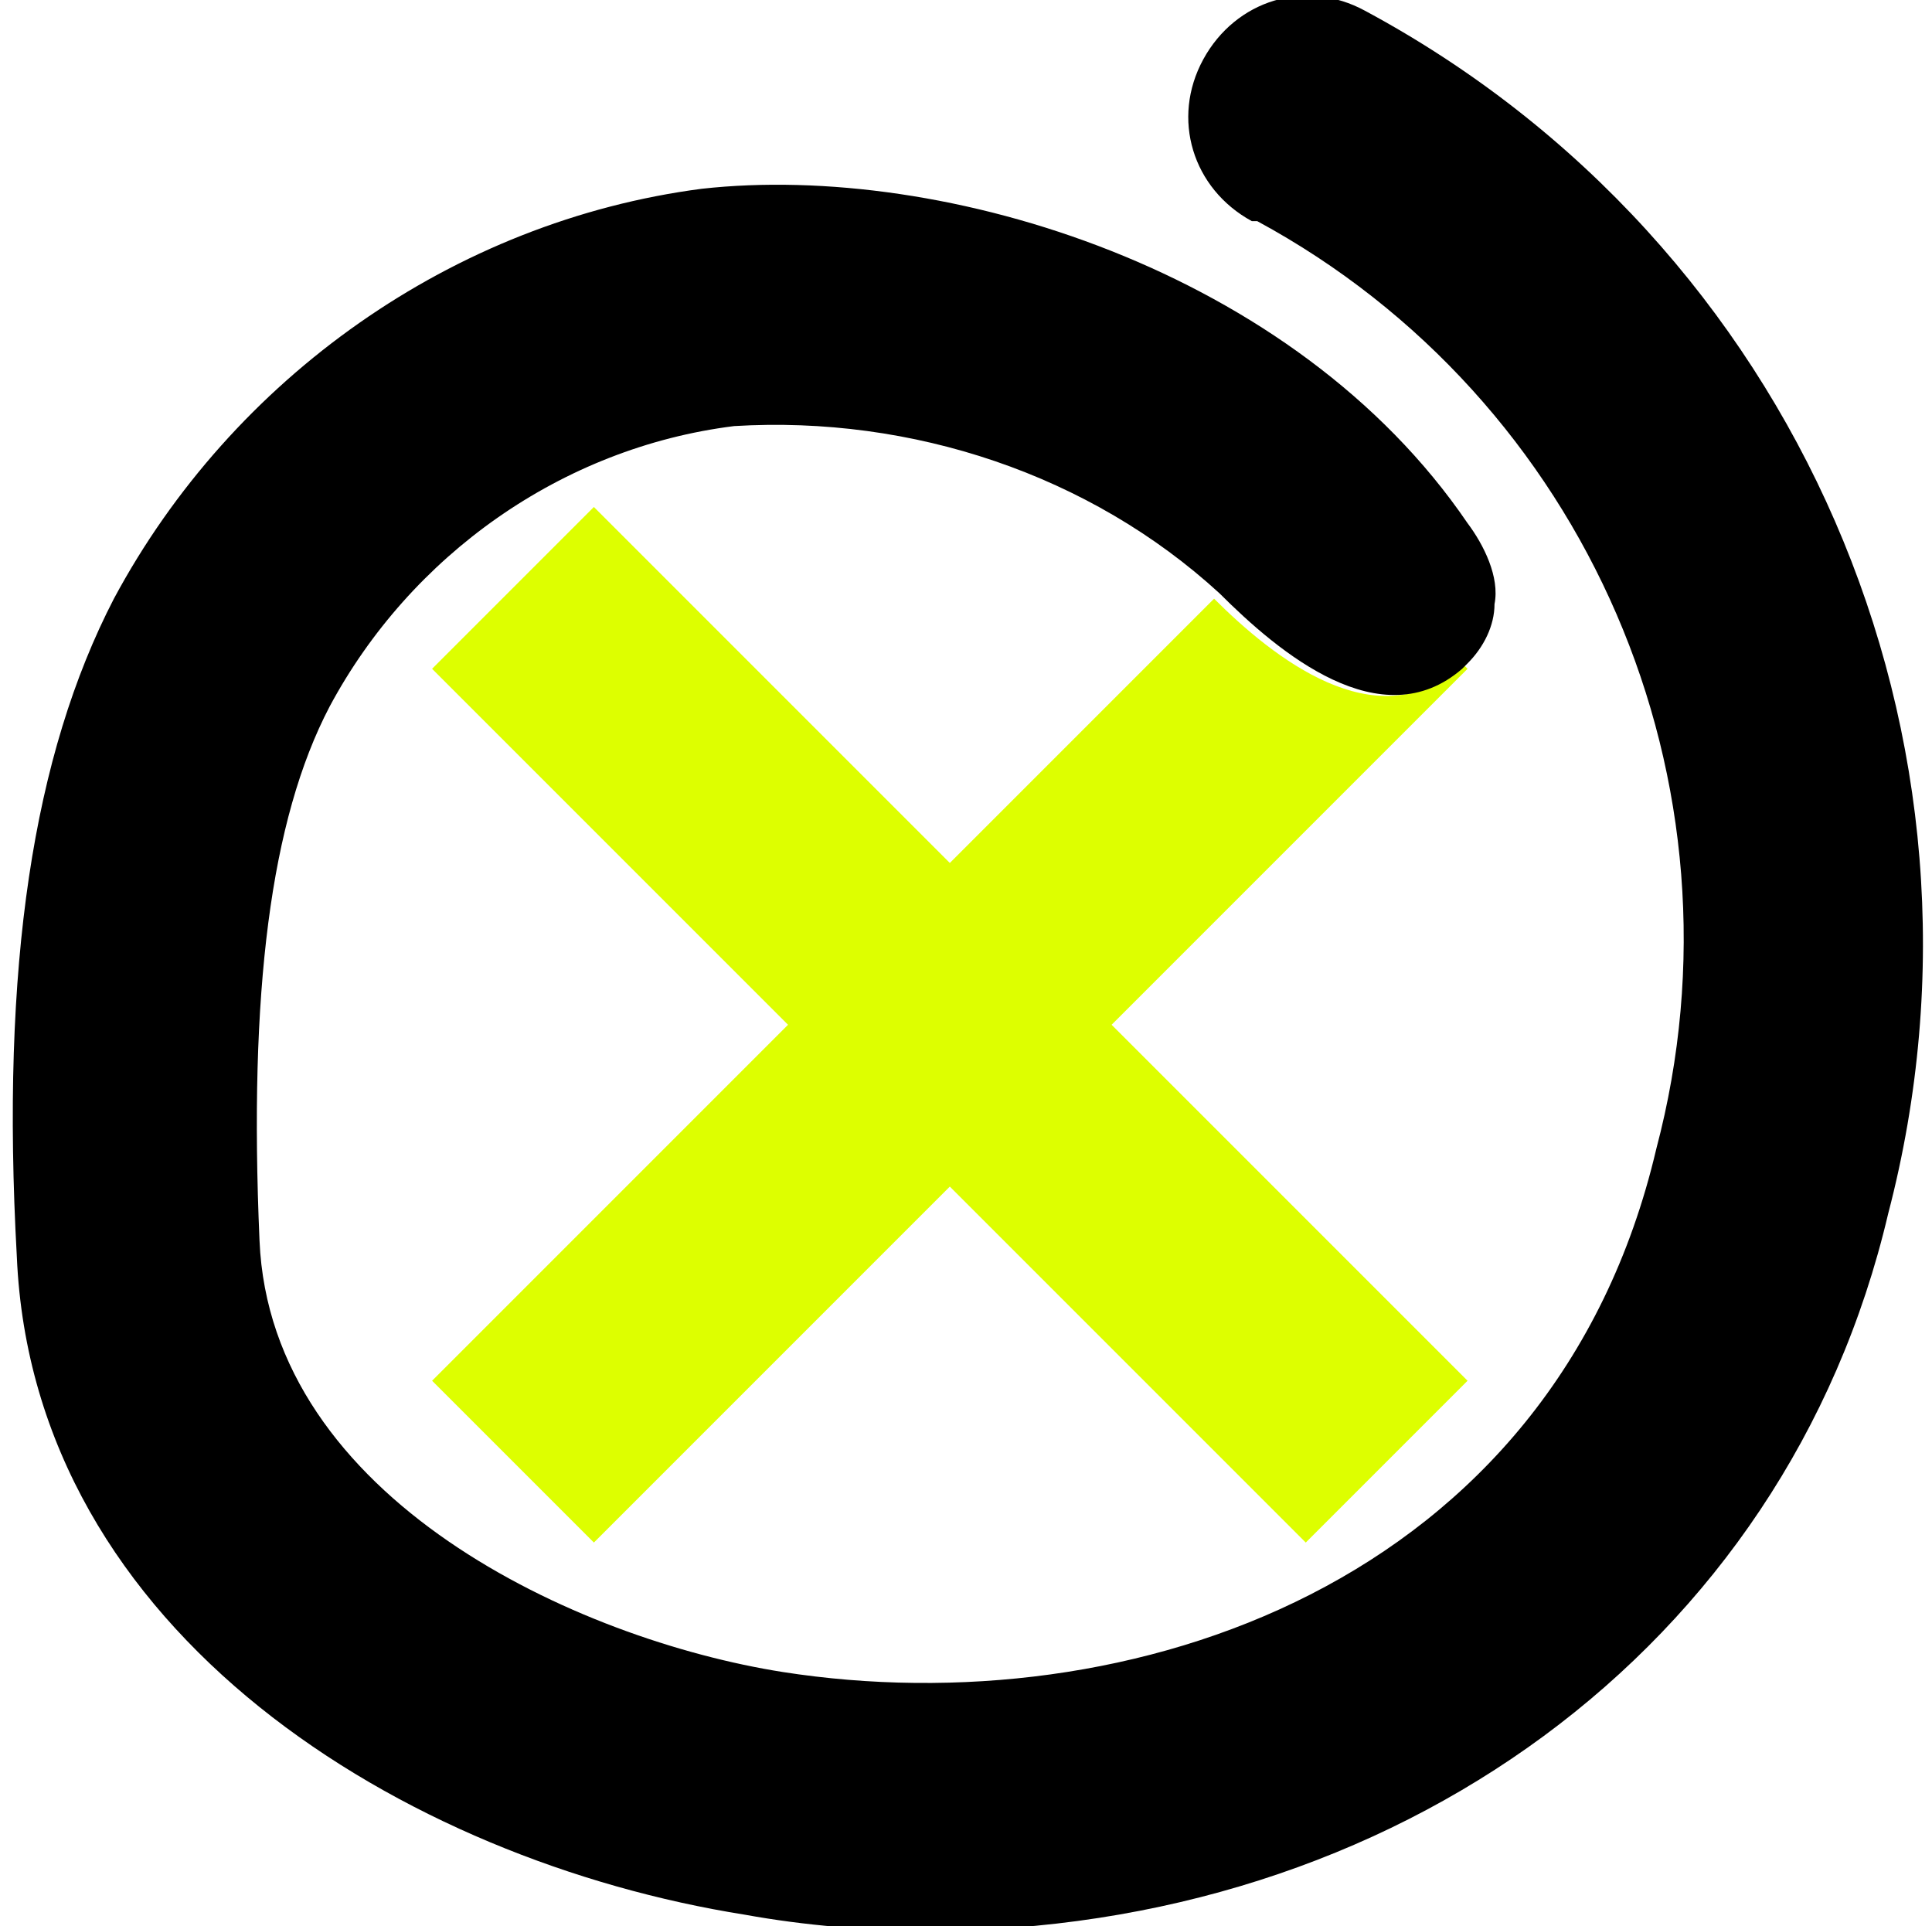
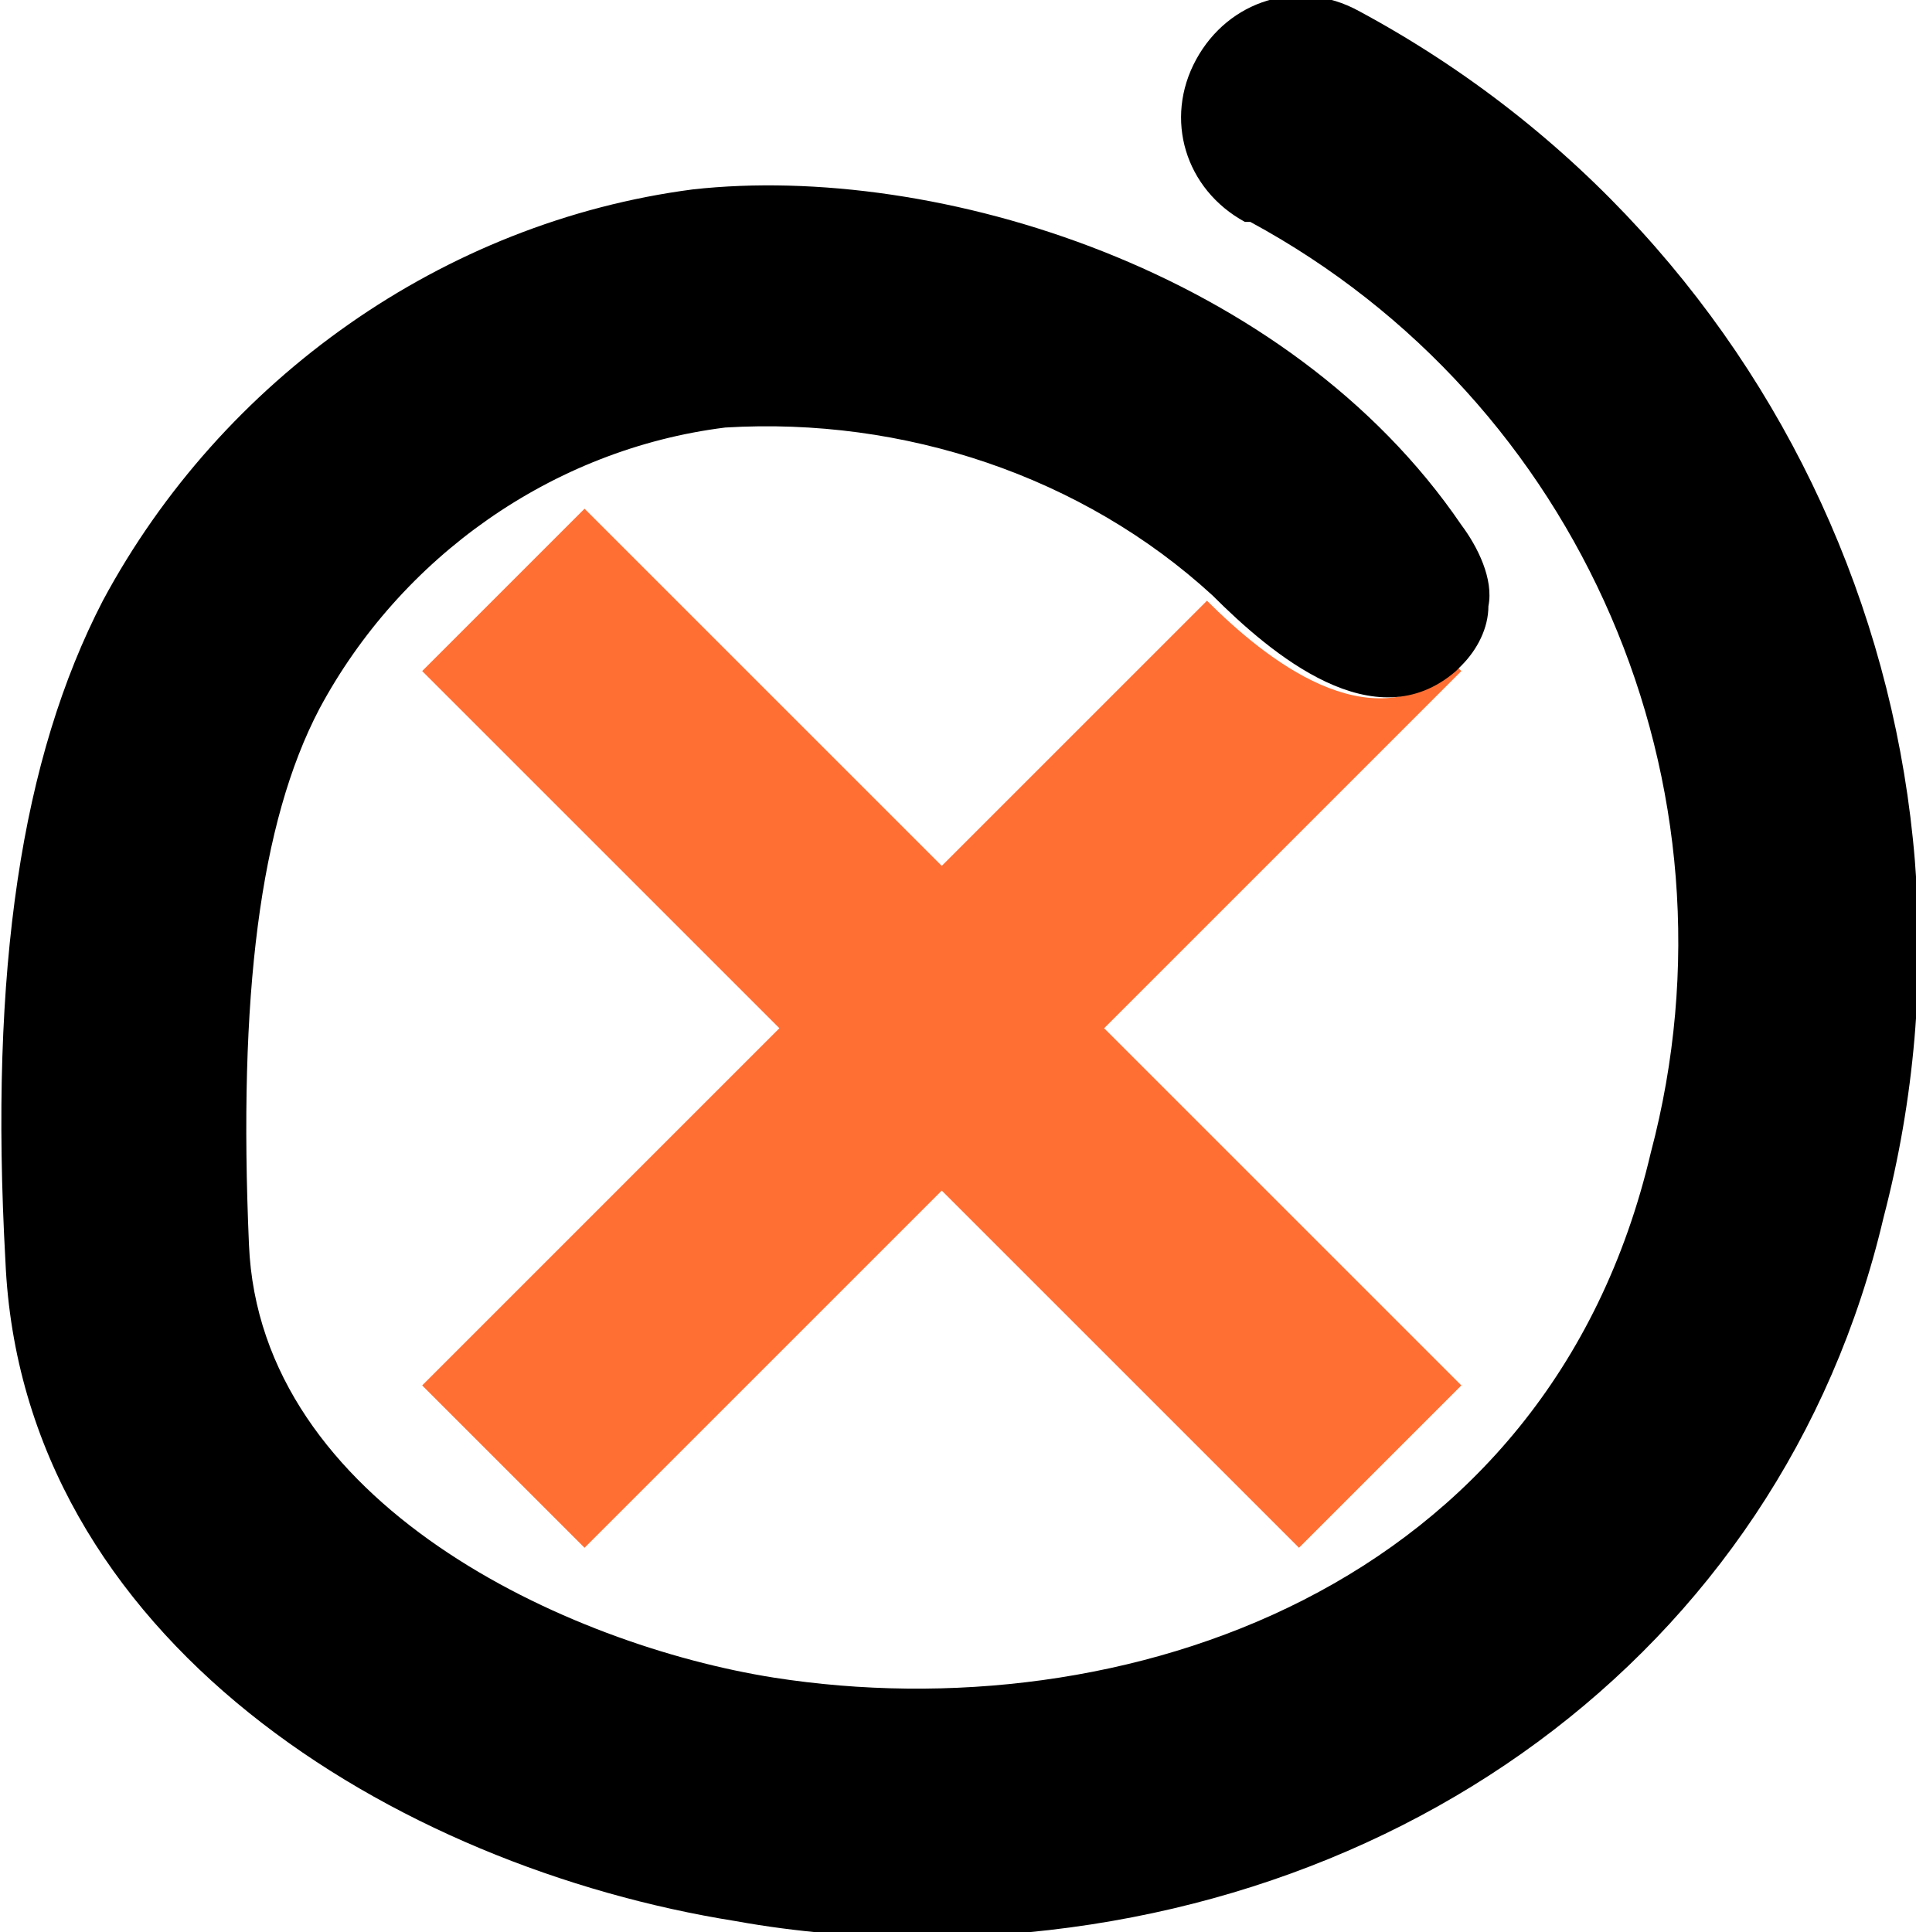
- <svg xmlns="http://www.w3.org/2000/svg" version="1.1" width="36.951" height="36.823" id="Layer_1" x="0px" y="0px" viewBox="0 0 35.4 35.7" style="enable-background:new 0 0 35.4 35.7;" xml:space="preserve">
+ <svg xmlns="http://www.w3.org/2000/svg" version="1.1" id="Layer_1" x="0px" y="0px" width="35.4px" height="35.7px" viewBox="0 0 35.4 35.7" style="enable-background:new 0 0 35.4 35.7;" xml:space="preserve">
  <style type="text/css">
- 	.st0{fill:#DDFF00;}
+ 	.st0{fill:#FF6F33;}
</style>
  <g>
-     <path class="st0" d="M22.3,11.1L17.4,16l-6.6-6.6l-3,3l6.6,6.6l-6.6,6.6l3,3l6.6-6.6l6.6,6.6l3-3L20.4,19l6.6-6.6l-0.1-0.1   c0,0,0,0,0,0c0,0-0.1,0.1-0.1,0.1C25.3,13.7,23.4,12.2,22.3,11.1z" />
-     <path d="M25.1,0.2c-1.1-0.6-2.4-0.2-3,0.9c-0.6,1.1-0.2,2.4,0.9,3c0,0,0.1,0,0.1,0c6.1,3.3,9.2,10.4,7.4,17.2   c-1.9,8.1-9.8,10.7-16.2,9.7c-3.8-0.6-9.5-3.2-9.7-8c-0.2-4.6,0.2-7.8,1.3-9.9c1.5-2.8,4.3-4.8,7.5-5.2c3.3-0.2,6.6,0.9,9,3.1   c1.1,1.1,3,2.7,4.5,1.4c0,0,0.1-0.1,0.1-0.1c0.3-0.3,0.5-0.7,0.5-1.1c0.1-0.5-0.2-1.1-0.5-1.5C23.8,5,17.3,3,12.8,3.5   C8.2,4.1,4.1,7,1.9,11.1C0.4,14-0.2,17.9,0.1,23.3c0.3,7,7.2,11.2,13.5,12.2c1.1,0.2,2.3,0.3,3.4,0.3c8.6,0,15.9-5.2,17.8-13.3   C37.1,13.7,33.1,4.5,25.1,0.2z" />
+     <path class="st0" d="M22.3,11.1L17.4,16l-6.6-6.6l-3,3l6.6,6.6l-6.6,6.6l3,3l6.6-6.6l6.6,6.6l3-3L20.4,19l6.6-6.6l-0.1-0.1l0,0   l-0.1,0.1C25.3,13.7,23.4,12.2,22.3,11.1z" />
+     <path d="M25.1,0.2c-1.1-0.6-2.4-0.2-3,0.9s-0.2,2.4,0.9,3h0.1c6.1,3.3,9.2,10.4,7.4,17.2C28.6,29.4,20.7,32,14.3,31   c-3.8-0.6-9.5-3.2-9.7-8c-0.2-4.6,0.2-7.8,1.3-9.9c1.5-2.8,4.3-4.8,7.5-5.2c3.3-0.2,6.6,0.9,9,3.1c1.1,1.1,3,2.7,4.5,1.4l0.1-0.1   c0.3-0.3,0.5-0.7,0.5-1.1c0.1-0.5-0.2-1.1-0.5-1.5C23.8,5,17.3,3,12.8,3.5C8.2,4.1,4.1,7,1.9,11.1C0.4,14-0.2,17.9,0.1,23.3   c0.3,7,7.2,11.2,13.5,12.2c1.1,0.2,2.3,0.3,3.4,0.3c8.6,0,15.9-5.2,17.8-13.3C37.1,13.7,33.1,4.5,25.1,0.2z" />
  </g>
</svg>
